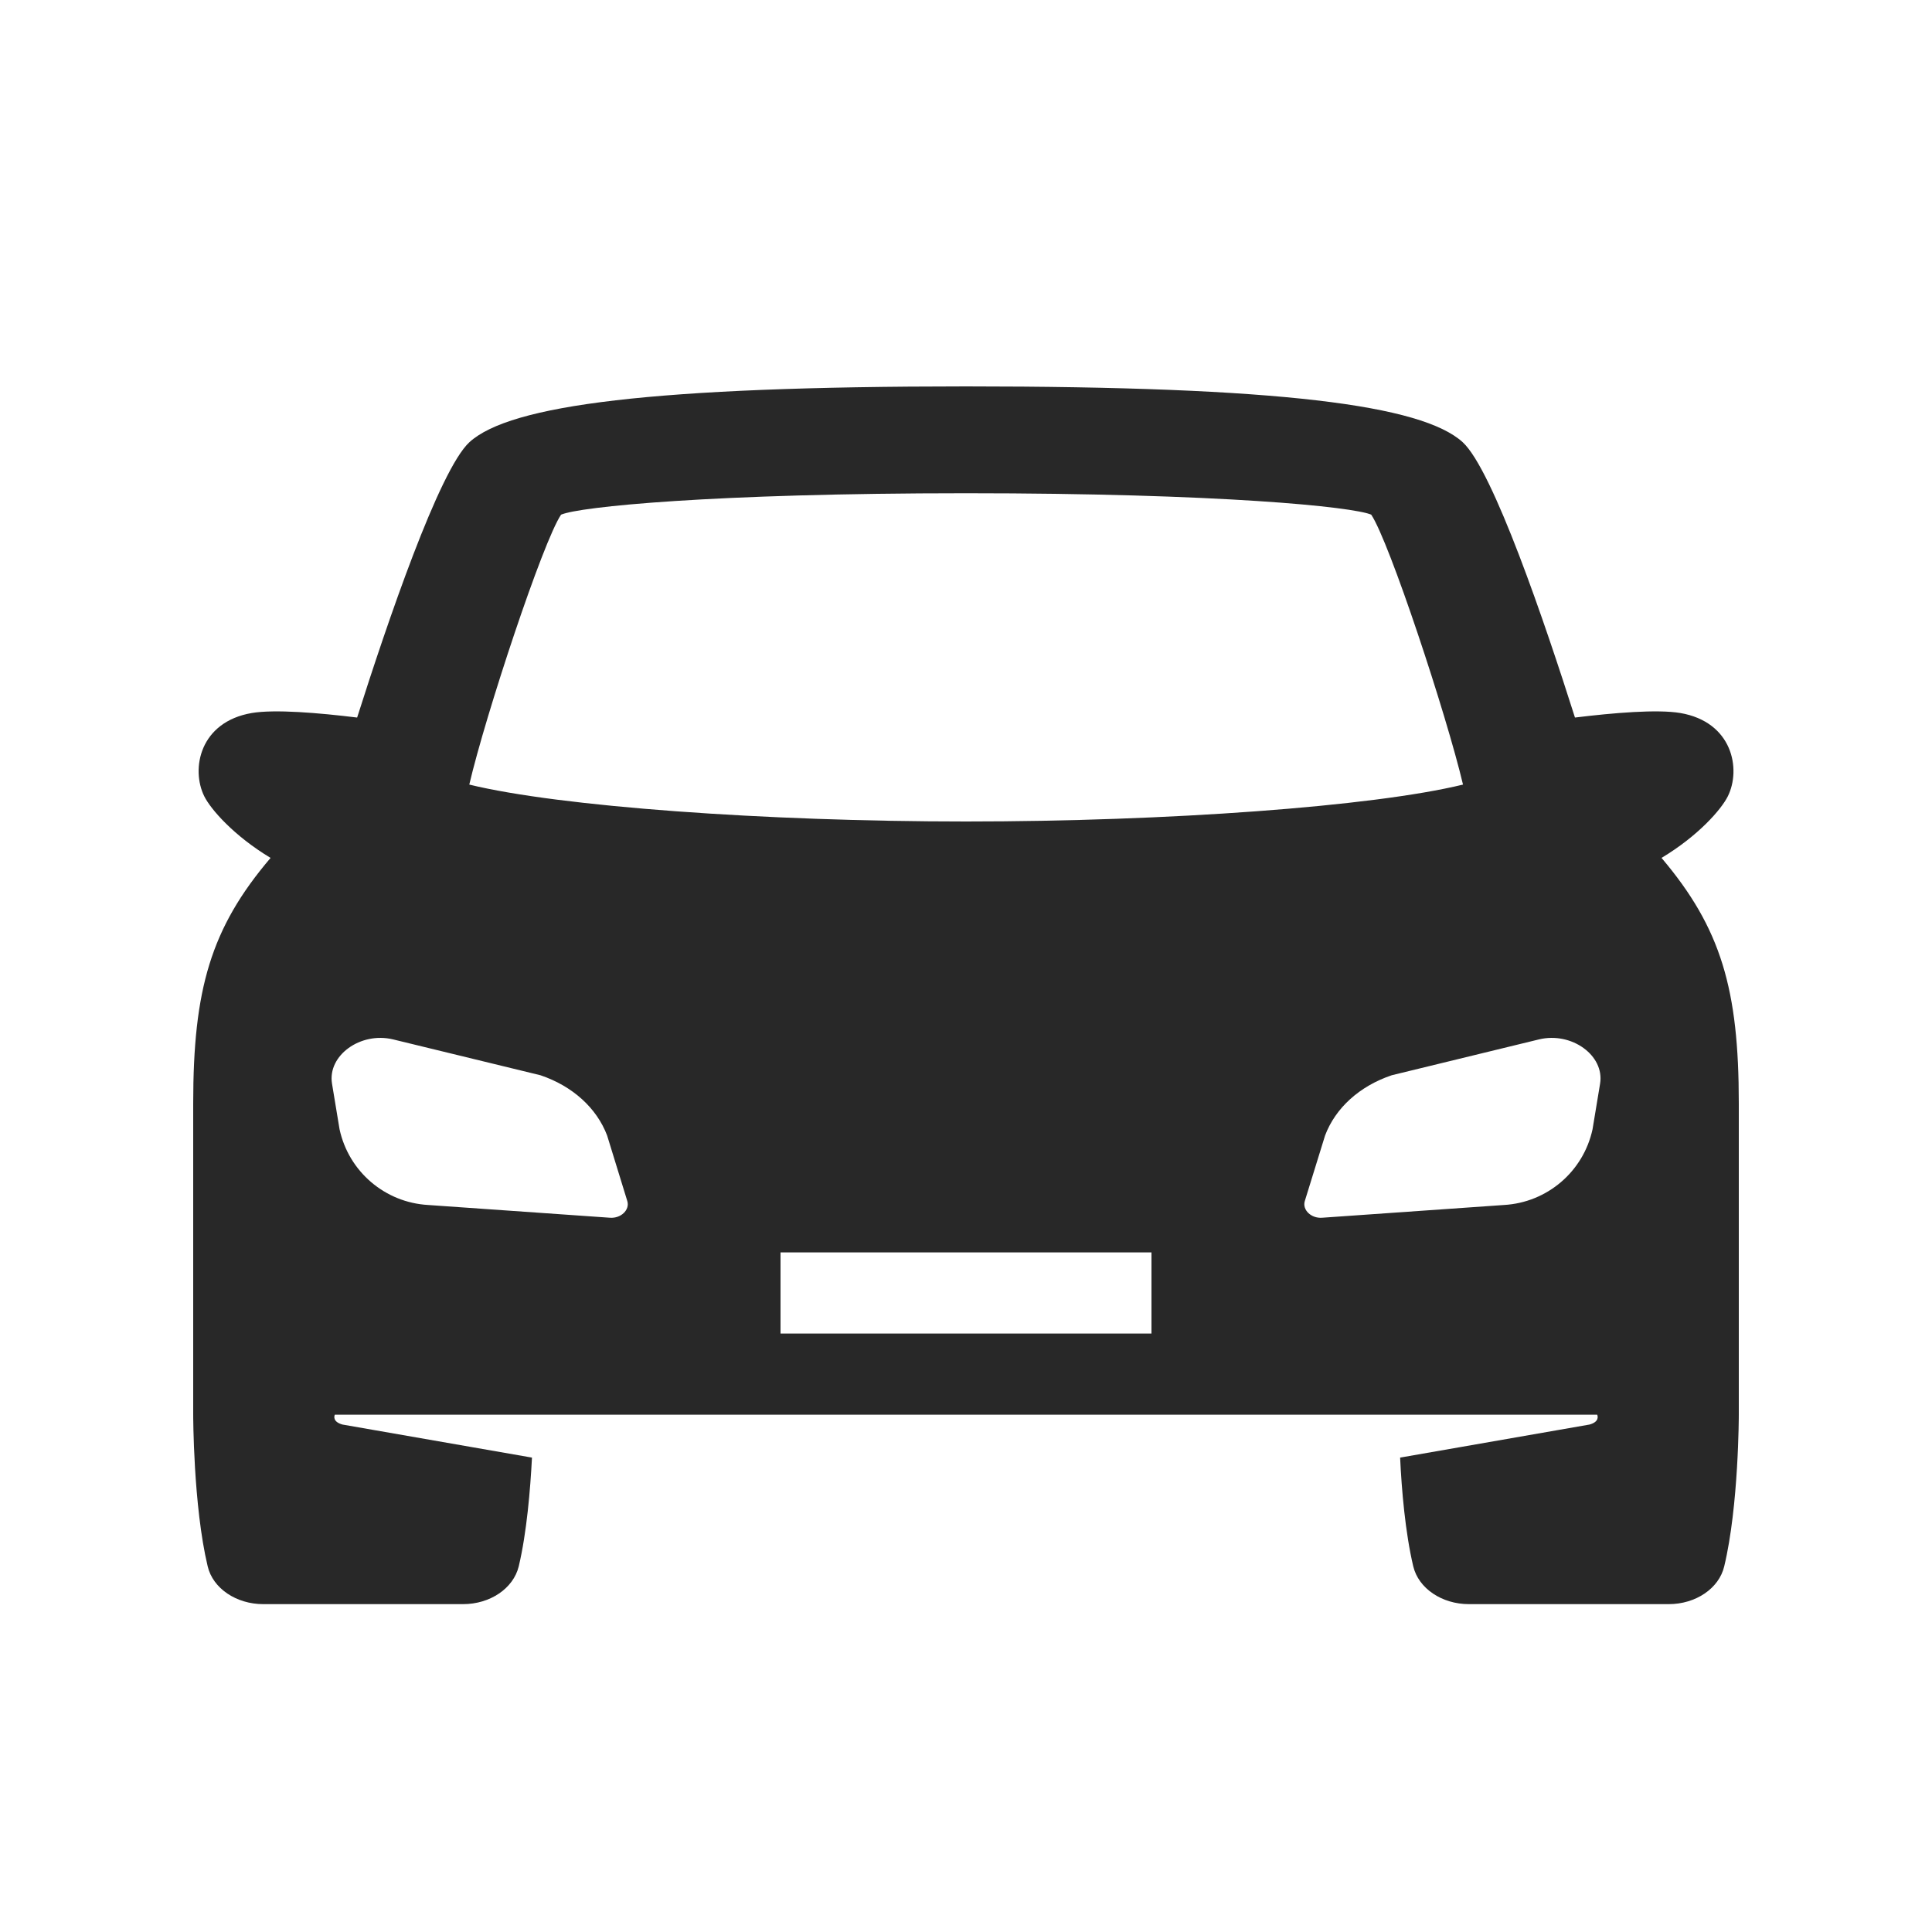
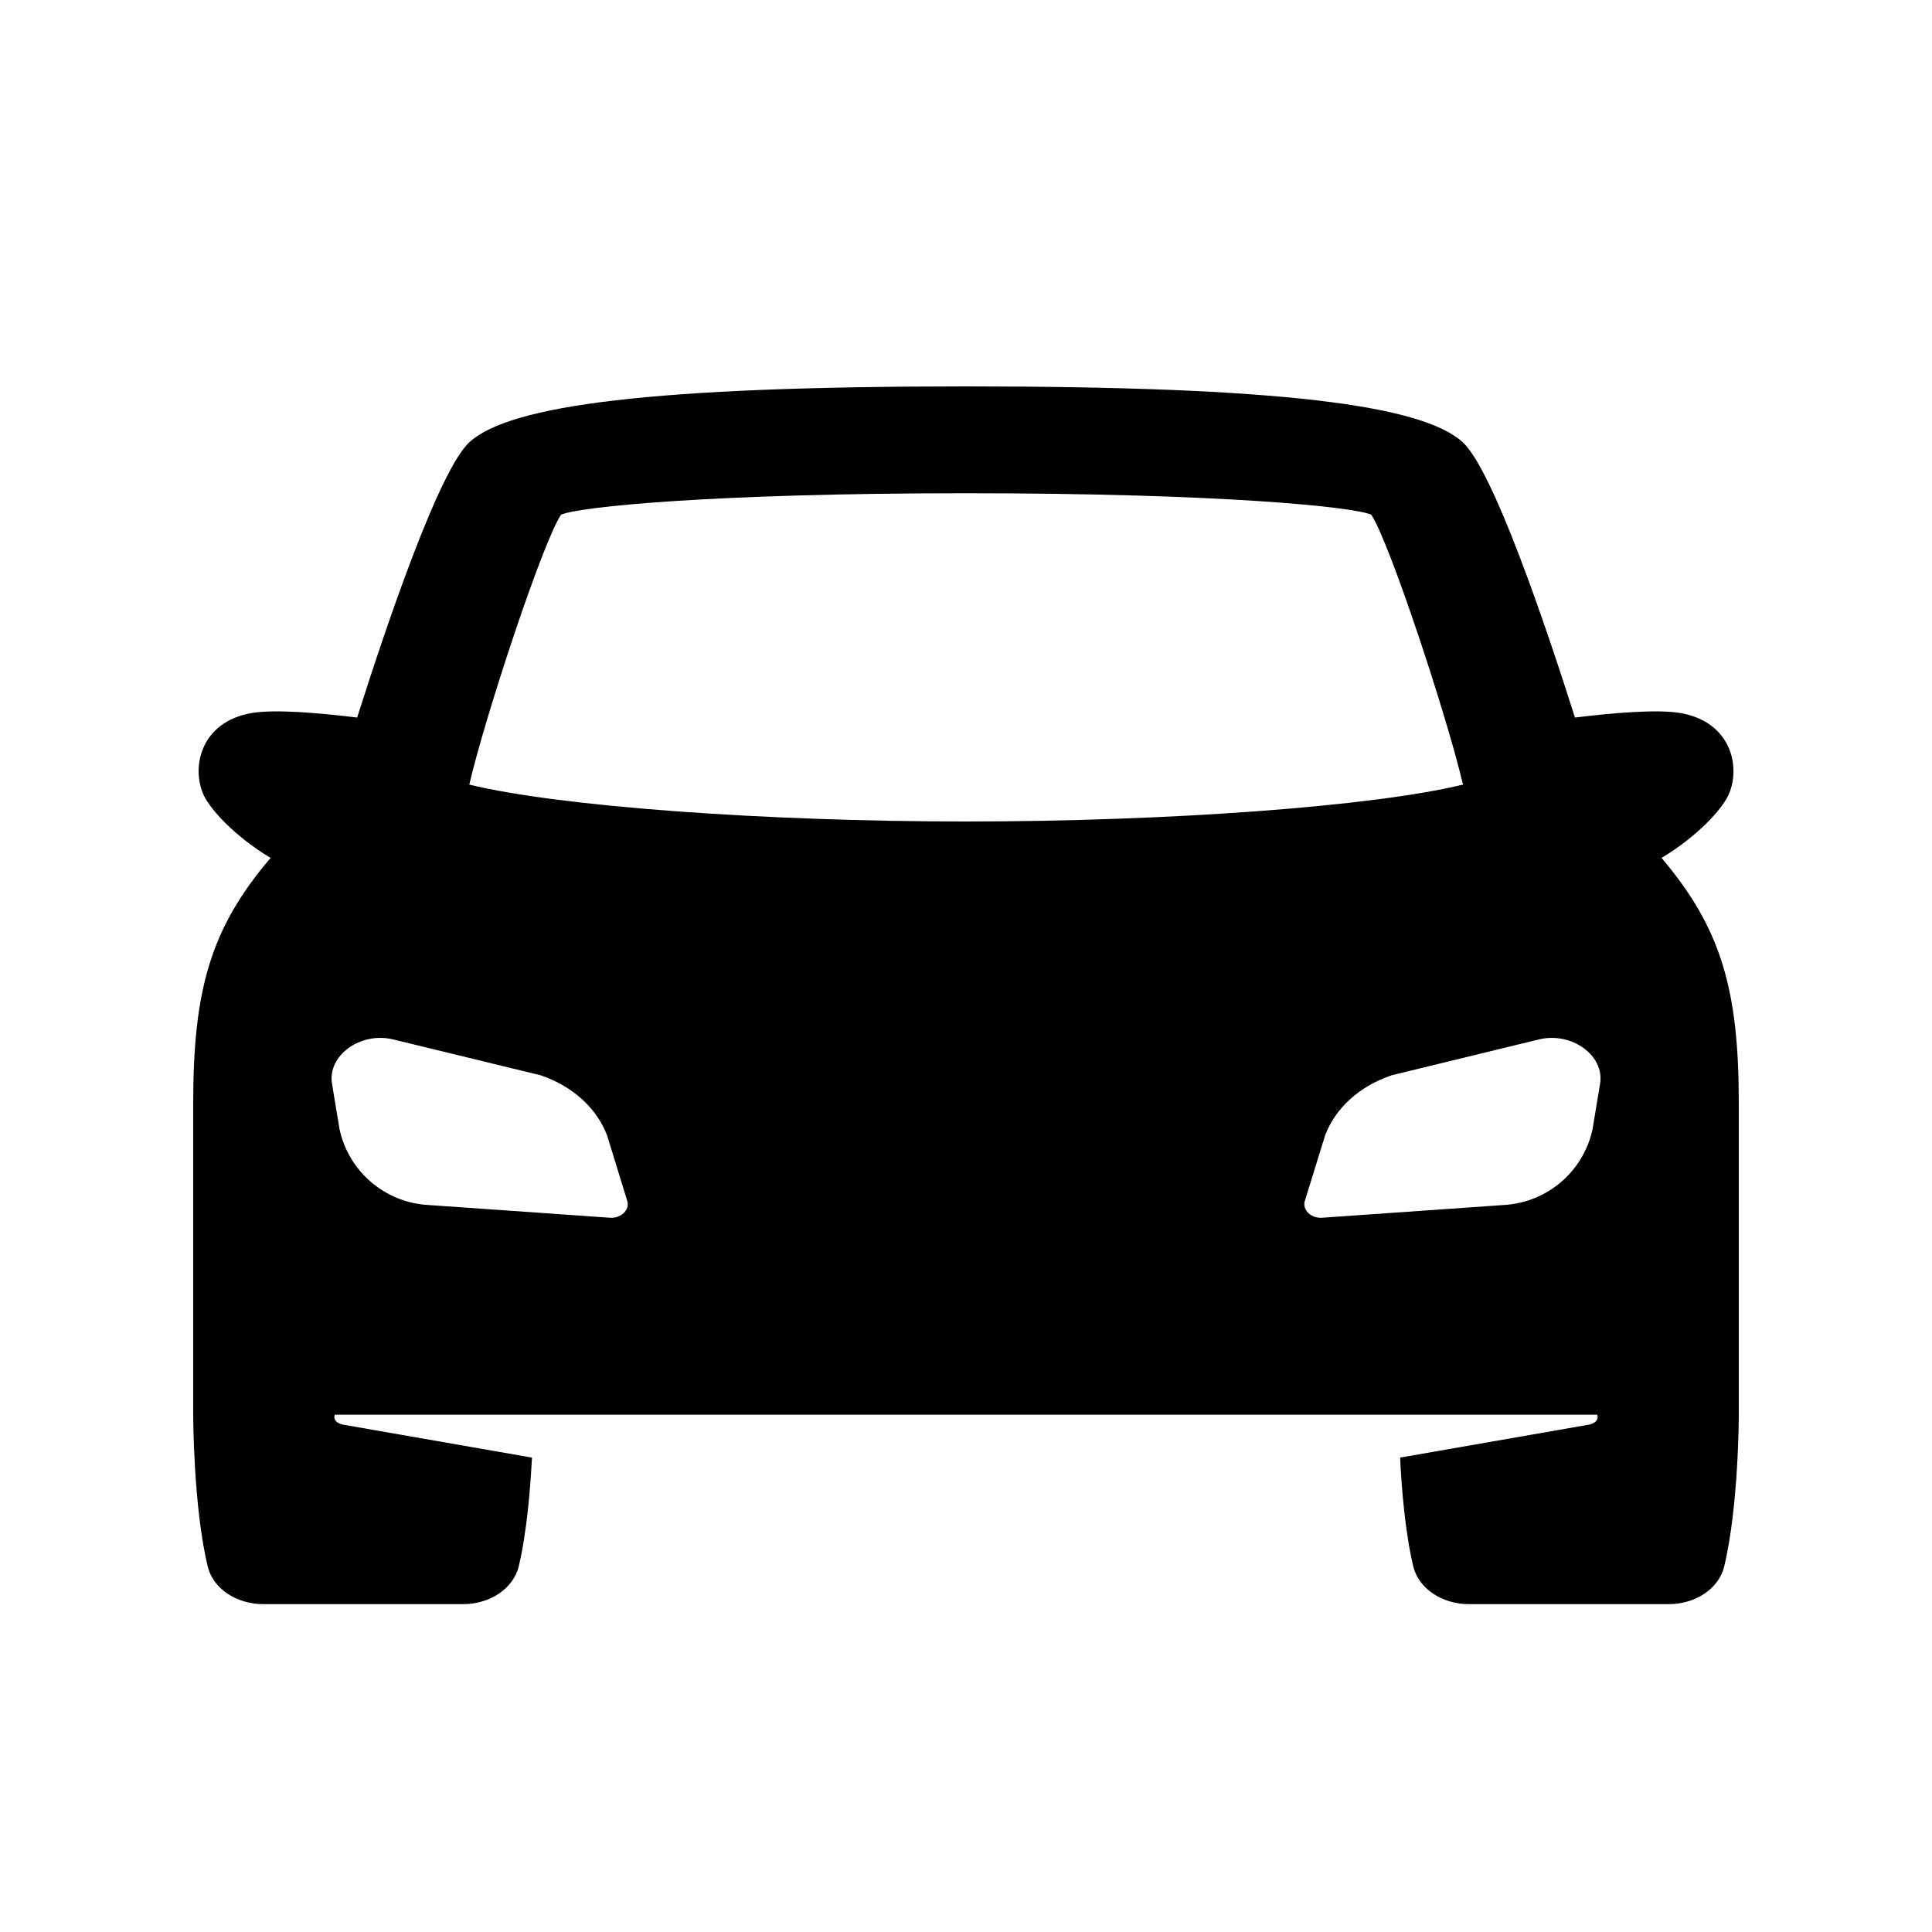
- <svg xmlns="http://www.w3.org/2000/svg" xmlns:xlink="http://www.w3.org/1999/xlink" width="20" height="20" viewBox="0 0 20 20">
-   <defs>
-     <path d="m16.564 11.218-.078.472a.996.996 0 0 1-.917.784l-1.883.132c-.114.008-.206-.082-.179-.172l.21-.679c.107-.285.357-.512.69-.624l1.524-.371c.338-.082.681.166.633.458ZM8.08 13.805h3.84v-.84H8.08v.84Zm-1.765-1.199-1.883-.132a.996.996 0 0 1-.917-.784l-.078-.472c-.048-.292.295-.54.633-.458l1.525.371c.332.112.582.339.69.624l.209.679c.027.09-.065.18-.179.172Zm-.508-7.278c.189-.082 1.567-.222 4.193-.222 2.628 0 4.006.14 4.195.222.186.276.779 2.07.95 2.794-.936.228-3.064.382-5.145.382-2.079 0-4.207-.154-5.142-.382.169-.724.763-2.518.95-2.794ZM17.2 8.881c.38-.228.618-.501.686-.637.141-.283.048-.771-.492-.863-.238-.04-.69-.002-1.09.047-.31-.976-.848-2.563-1.163-2.851C14.718 4.192 13.24 4 10 4s-4.718.192-5.14.577c-.314.288-.853 1.875-1.163 2.851-.4-.049-.852-.087-1.09-.047-.54.092-.633.58-.492.863.068.136.307.409.686.637C2.18 9.61 2 10.244 2 11.423v3.222s0 .943.15 1.57c.054.229.297.391.575.391h2.069c.279 0 .52-.162.576-.391.083-.35.12-.798.137-1.126l-1.961-.342c-.102-.028-.087-.086-.08-.102h13.068c.007.016.022.074-.08.102l-1.96.342c.015.328.053.776.136 1.126.055.229.297.391.576.391h2.069c.278 0 .52-.162.574-.391.151-.627.151-1.57.151-1.57v-3.222c0-1.179-.182-1.813-.8-2.542Z" id="a" />
-   </defs>
-   <use fill="#282828" xlink:href="#a" fill-rule="evenodd" />
+ <svg xmlns="http://www.w3.org/2000/svg" viewBox="0 0 20 20">
+   <path fill="currentColor" d="m16.564 11.218-.078.472a.996.996 0 0 1-.917.784l-1.883.132c-.114.008-.206-.082-.179-.172l.21-.679c.107-.285.357-.512.69-.624l1.524-.371c.338-.082.681.166.633.458ZM8.08 13.805h3.84v-.84H8.08v.84Zm-1.765-1.199-1.883-.132a.996.996 0 0 1-.917-.784l-.078-.472c-.048-.292.295-.54.633-.458l1.525.371c.332.112.582.339.69.624l.209.679c.027.09-.065.18-.179.172Zm-.508-7.278c.189-.082 1.567-.222 4.193-.222 2.628 0 4.006.14 4.195.222.186.276.779 2.07.95 2.794-.936.228-3.064.382-5.145.382-2.079 0-4.207-.154-5.142-.382.169-.724.763-2.518.95-2.794ZM17.2 8.881c.38-.228.618-.501.686-.637.141-.283.048-.771-.492-.863-.238-.04-.69-.002-1.09.047-.31-.976-.848-2.563-1.163-2.851C14.718 4.192 13.24 4 10 4s-4.718.192-5.14.577c-.314.288-.853 1.875-1.163 2.851-.4-.049-.852-.087-1.09-.047-.54.092-.633.58-.492.863.068.136.307.409.686.637C2.18 9.61 2 10.244 2 11.423v3.222s0 .943.15 1.57c.054.229.297.391.575.391h2.069c.279 0 .52-.162.576-.391.083-.35.12-.798.137-1.126l-1.961-.342c-.102-.028-.087-.086-.08-.102h13.068c.007.016.022.074-.08.102l-1.96.342c.015.328.053.776.136 1.126.055.229.297.391.576.391h2.069c.278 0 .52-.162.574-.391.151-.627.151-1.57.151-1.57v-3.222c0-1.179-.182-1.813-.8-2.542Z" />
</svg>
